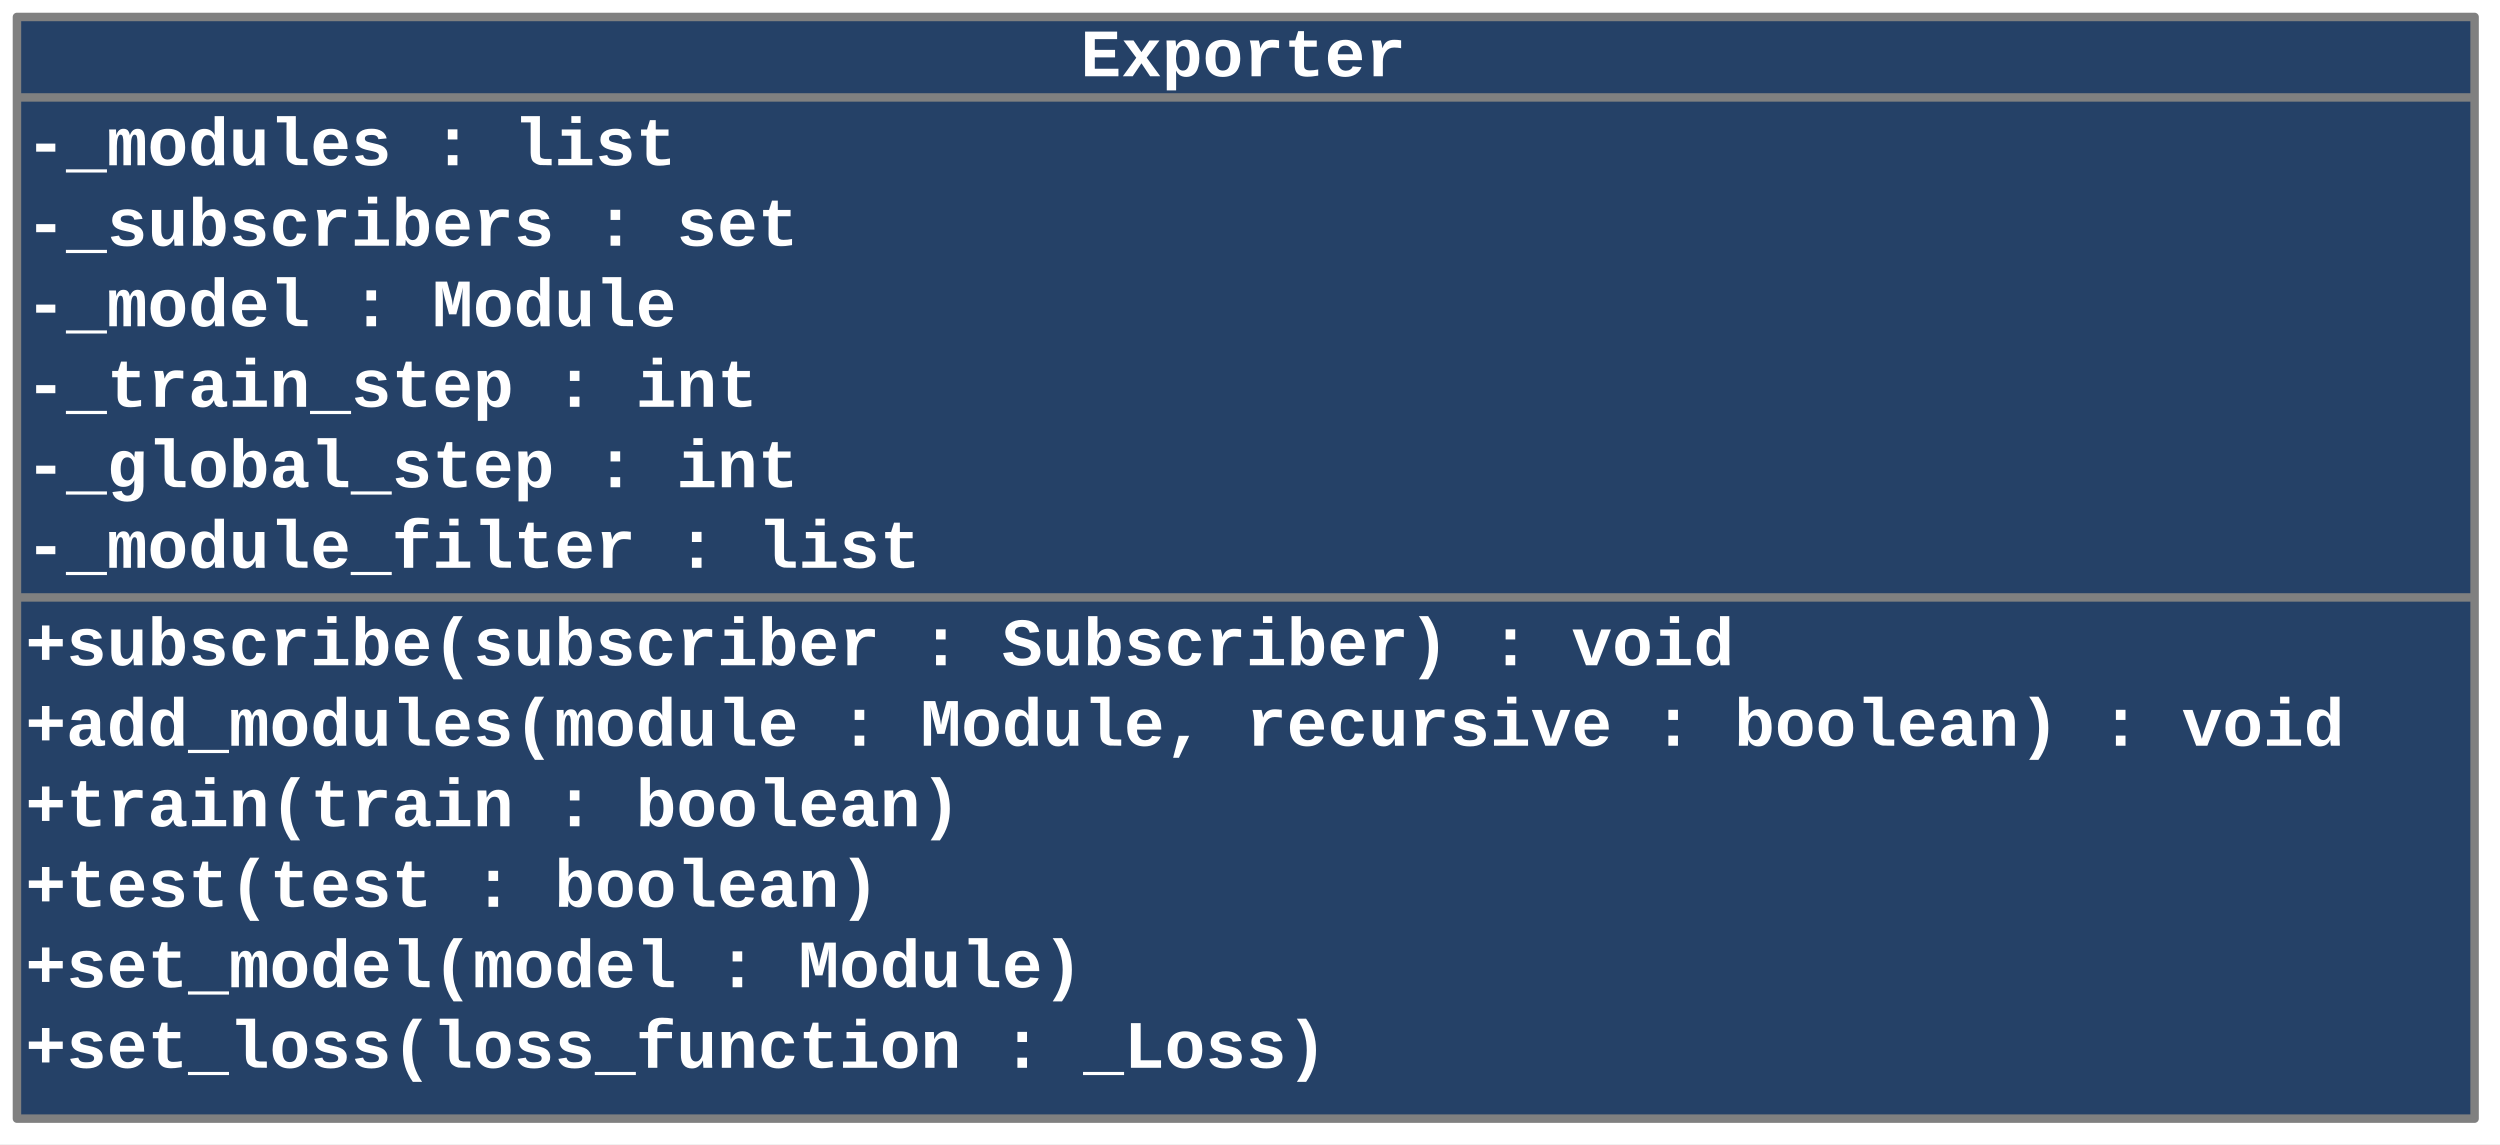
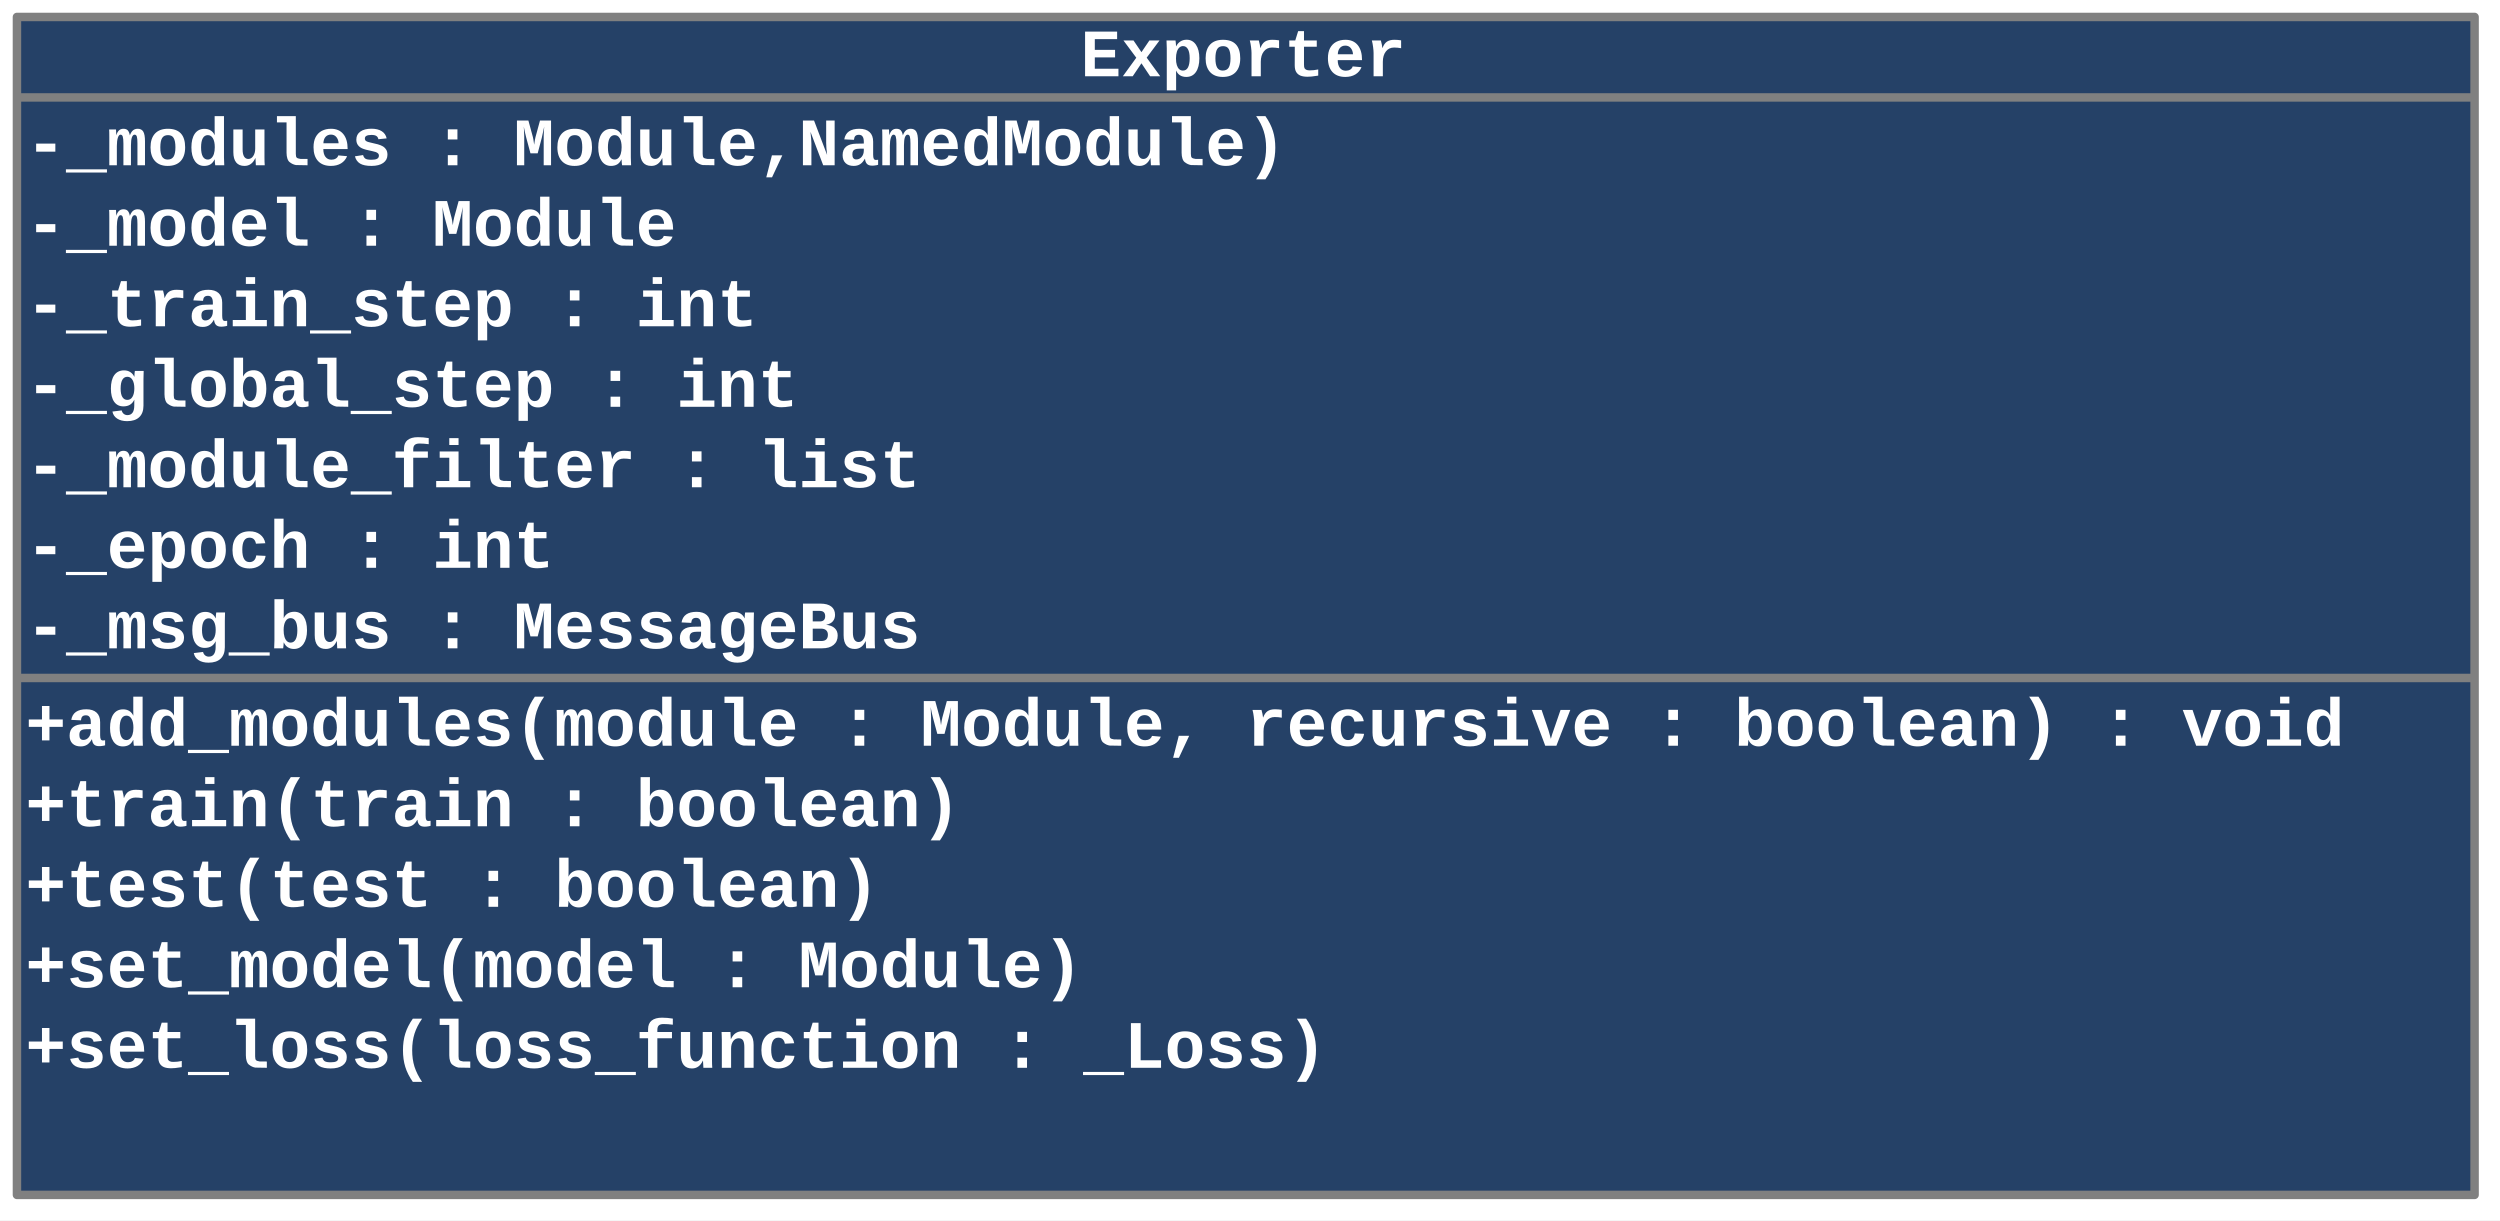
- <svg xmlns="http://www.w3.org/2000/svg" fill-opacity="0" color-rendering="auto" color-interpolation="auto" text-rendering="auto" stroke="rgb(0,0,0)" stroke-linecap="square" width="590" stroke-miterlimit="10" shape-rendering="auto" stroke-opacity="0" fill="rgb(0,0,0)" stroke-dasharray="none" font-weight="normal" stroke-width="1" height="270" font-family="'Dialog'" font-style="normal" stroke-linejoin="miter" font-size="12px" stroke-dashoffset="0" image-rendering="auto">
+ <svg xmlns="http://www.w3.org/2000/svg" fill-opacity="0" color-rendering="auto" color-interpolation="auto" text-rendering="auto" stroke="rgb(0,0,0)" stroke-linecap="square" width="590" stroke-miterlimit="10" shape-rendering="auto" stroke-opacity="0" fill="rgb(0,0,0)" stroke-dasharray="none" font-weight="normal" stroke-width="1" height="288" font-family="'Dialog'" font-style="normal" stroke-linejoin="miter" font-size="12px" stroke-dashoffset="0" image-rendering="auto">
  <defs id="genericDefs" />
  <g>
    <defs id="defs1">
      <clipPath clipPathUnits="userSpaceOnUse" id="clipPath1">
-         <path d="M-8 -8 L592 -8 L592 272 L-8 272 L-8 -8 Z" />
+         <path d="M-8 -8 L592 -8 L592 290 L-8 290 L-8 -8 Z" />
      </clipPath>
      <clipPath clipPathUnits="userSpaceOnUse" id="clipPath2">
-         <path d="M0 0 L0 241 L580 241 L580 0 Z" />
+         <path d="M0 0 L0 259 L580 259 L580 0 Z" />
      </clipPath>
      <clipPath clipPathUnits="userSpaceOnUse" id="clipPath3">
        <path d="M0 0 L0 19 L580 19 L580 0 Z" />
      </clipPath>
    </defs>
    <g fill="white" text-rendering="geometricPrecision" fill-opacity="1" stroke-opacity="1" stroke="white">
-       <rect x="0" width="590" height="270" y="0" stroke="none" />
+       <rect x="0" width="590" height="288" y="0" stroke="none" />
    </g>
    <g font-size="16px" transform="translate(4,4)" fill-opacity="1" fill="rgb(37,65,103)" text-rendering="geometricPrecision" image-rendering="optimizeQuality" font-family="'Courier New'" stroke="rgb(37,65,103)" font-weight="bold" stroke-opacity="1">
-       <rect x="0" width="580" height="260" y="0" clip-path="url(#clipPath1)" stroke="none" />
+       <rect x="0" width="580" height="278" y="0" clip-path="url(#clipPath1)" stroke="none" />
    </g>
    <g fill-opacity="1" text-rendering="geometricPrecision" stroke="gray" stroke-linecap="butt" transform="translate(4,4)" stroke-miterlimit="0" stroke-opacity="1" fill="gray" font-weight="bold" stroke-width="2" font-family="'Courier New'" stroke-linejoin="round" font-size="16px" image-rendering="optimizeQuality">
-       <rect fill="none" x="0" width="580" height="260" y="0" clip-path="url(#clipPath1)" />
+       <rect fill="none" x="0" width="580" height="278" y="0" clip-path="url(#clipPath1)" />
      <line y2="19" fill="none" x1="0" clip-path="url(#clipPath1)" x2="580" y1="19" />
    </g>
    <g font-size="16px" transform="matrix(1,0,0,1,4,23)" fill-opacity="1" fill="white" text-rendering="geometricPrecision" image-rendering="optimizeQuality" font-family="'Courier New'" stroke="white" font-weight="bold" stroke-opacity="1">
-       <text x="2" xml:space="preserve" y="16" clip-path="url(#clipPath2)" stroke="none">-_modules : list</text>
+       <text x="2" xml:space="preserve" y="16" clip-path="url(#clipPath2)" stroke="none">-_modules : Module,NamedModule)</text>
    </g>
    <g font-size="16px" transform="matrix(1,0,0,1,4,23)" fill-opacity="1" fill="white" text-rendering="geometricPrecision" image-rendering="optimizeQuality" font-family="'Courier New'" stroke="white" font-weight="bold" stroke-opacity="1">
-       <text x="2" xml:space="preserve" y="35" clip-path="url(#clipPath2)" stroke="none">-_subscribers : set</text>
+       <text x="2" xml:space="preserve" y="35" clip-path="url(#clipPath2)" stroke="none">-_model : Module</text>
    </g>
    <g font-size="16px" transform="matrix(1,0,0,1,4,23)" fill-opacity="1" fill="white" text-rendering="geometricPrecision" image-rendering="optimizeQuality" font-family="'Courier New'" stroke="white" font-weight="bold" stroke-opacity="1">
-       <text x="2" xml:space="preserve" y="54" clip-path="url(#clipPath2)" stroke="none">-_model : Module</text>
+       <text x="2" xml:space="preserve" y="54" clip-path="url(#clipPath2)" stroke="none">-_train_step : int</text>
    </g>
    <g font-size="16px" transform="matrix(1,0,0,1,4,23)" fill-opacity="1" fill="white" text-rendering="geometricPrecision" image-rendering="optimizeQuality" font-family="'Courier New'" stroke="white" font-weight="bold" stroke-opacity="1">
-       <text x="2" xml:space="preserve" y="73" clip-path="url(#clipPath2)" stroke="none">-_train_step : int</text>
+       <text x="2" xml:space="preserve" y="73" clip-path="url(#clipPath2)" stroke="none">-_global_step : int</text>
    </g>
    <g font-size="16px" transform="matrix(1,0,0,1,4,23)" fill-opacity="1" fill="white" text-rendering="geometricPrecision" image-rendering="optimizeQuality" font-family="'Courier New'" stroke="white" font-weight="bold" stroke-opacity="1">
-       <text x="2" xml:space="preserve" y="92" clip-path="url(#clipPath2)" stroke="none">-_global_step : int</text>
+       <text x="2" xml:space="preserve" y="92" clip-path="url(#clipPath2)" stroke="none">-_module_filter : list</text>
    </g>
    <g font-size="16px" transform="matrix(1,0,0,1,4,23)" fill-opacity="1" fill="white" text-rendering="geometricPrecision" image-rendering="optimizeQuality" font-family="'Courier New'" stroke="white" font-weight="bold" stroke-opacity="1">
-       <text x="2" xml:space="preserve" y="111" clip-path="url(#clipPath2)" stroke="none">-_module_filter : list</text>
+       <text x="2" xml:space="preserve" y="111" clip-path="url(#clipPath2)" stroke="none">-_epoch : int</text>
+     </g>
+     <g font-size="16px" transform="matrix(1,0,0,1,4,23)" fill-opacity="1" fill="white" text-rendering="geometricPrecision" image-rendering="optimizeQuality" font-family="'Courier New'" stroke="white" font-weight="bold" stroke-opacity="1">
+       <text x="2" xml:space="preserve" y="130" clip-path="url(#clipPath2)" stroke="none">-_msg_bus : MessageBus</text>
    </g>
    <g fill-opacity="1" text-rendering="geometricPrecision" stroke="gray" stroke-linecap="butt" transform="matrix(1,0,0,1,4,23)" stroke-miterlimit="0" stroke-opacity="1" fill="gray" font-weight="bold" stroke-width="2" font-family="'Courier New'" stroke-linejoin="bevel" font-size="16px" image-rendering="optimizeQuality">
-       <line y2="118" fill="none" x1="0" clip-path="url(#clipPath2)" x2="580" y1="118" />
-     </g>
-     <g font-size="16px" transform="matrix(1,0,0,1,4,23)" fill-opacity="1" fill="white" text-rendering="geometricPrecision" image-rendering="optimizeQuality" font-family="'Courier New'" stroke="white" font-weight="bold" stroke-opacity="1">
-       <text x="2" xml:space="preserve" y="134" clip-path="url(#clipPath2)" stroke="none">+subscribe(subscriber : Subscriber) : void</text>
+       <line y2="137" fill="none" x1="0" clip-path="url(#clipPath2)" x2="580" y1="137" />
    </g>
    <g font-size="16px" transform="matrix(1,0,0,1,4,23)" fill-opacity="1" fill="white" text-rendering="geometricPrecision" image-rendering="optimizeQuality" font-family="'Courier New'" stroke="white" font-weight="bold" stroke-opacity="1">
      <text x="2" xml:space="preserve" y="153" clip-path="url(#clipPath2)" stroke="none">+add_modules(module : Module, recursive : boolean) : void</text>
    </g>
    <g font-size="16px" transform="matrix(1,0,0,1,4,23)" fill-opacity="1" fill="white" text-rendering="geometricPrecision" image-rendering="optimizeQuality" font-family="'Courier New'" stroke="white" font-weight="bold" stroke-opacity="1">
      <text x="2" xml:space="preserve" y="172" clip-path="url(#clipPath2)" stroke="none">+train(train : boolean)</text>
    </g>
    <g font-size="16px" transform="matrix(1,0,0,1,4,23)" fill-opacity="1" fill="white" text-rendering="geometricPrecision" image-rendering="optimizeQuality" font-family="'Courier New'" stroke="white" font-weight="bold" stroke-opacity="1">
      <text x="2" xml:space="preserve" y="191" clip-path="url(#clipPath2)" stroke="none">+test(test : boolean)</text>
    </g>
    <g font-size="16px" transform="matrix(1,0,0,1,4,23)" fill-opacity="1" fill="white" text-rendering="geometricPrecision" image-rendering="optimizeQuality" font-family="'Courier New'" stroke="white" font-weight="bold" stroke-opacity="1">
      <text x="2" xml:space="preserve" y="210" clip-path="url(#clipPath2)" stroke="none">+set_model(model : Module)</text>
    </g>
    <g font-size="16px" transform="matrix(1,0,0,1,4,23)" fill-opacity="1" fill="white" text-rendering="geometricPrecision" image-rendering="optimizeQuality" font-family="'Courier New'" stroke="white" font-weight="bold" stroke-opacity="1">
      <text x="2" xml:space="preserve" y="229" clip-path="url(#clipPath2)" stroke="none">+set_loss(loss_function : _Loss)</text>
    </g>
    <g font-size="16px" transform="translate(4,4)" fill-opacity="1" fill="white" text-rendering="geometricPrecision" image-rendering="optimizeQuality" font-family="'Courier New'" stroke="white" font-weight="bold" stroke-opacity="1">
      <text x="251" xml:space="preserve" y="14" clip-path="url(#clipPath3)" stroke="none">Exporter</text>
    </g>
    <g font-size="8px" fill-opacity="1" fill="rgb(120,120,120)" text-rendering="geometricPrecision" image-rendering="optimizeQuality" stroke="rgb(120,120,120)" stroke-opacity="1">
      <text x="0" xml:space="preserve" y="10" stroke="none" />
    </g>
  </g>
</svg>
